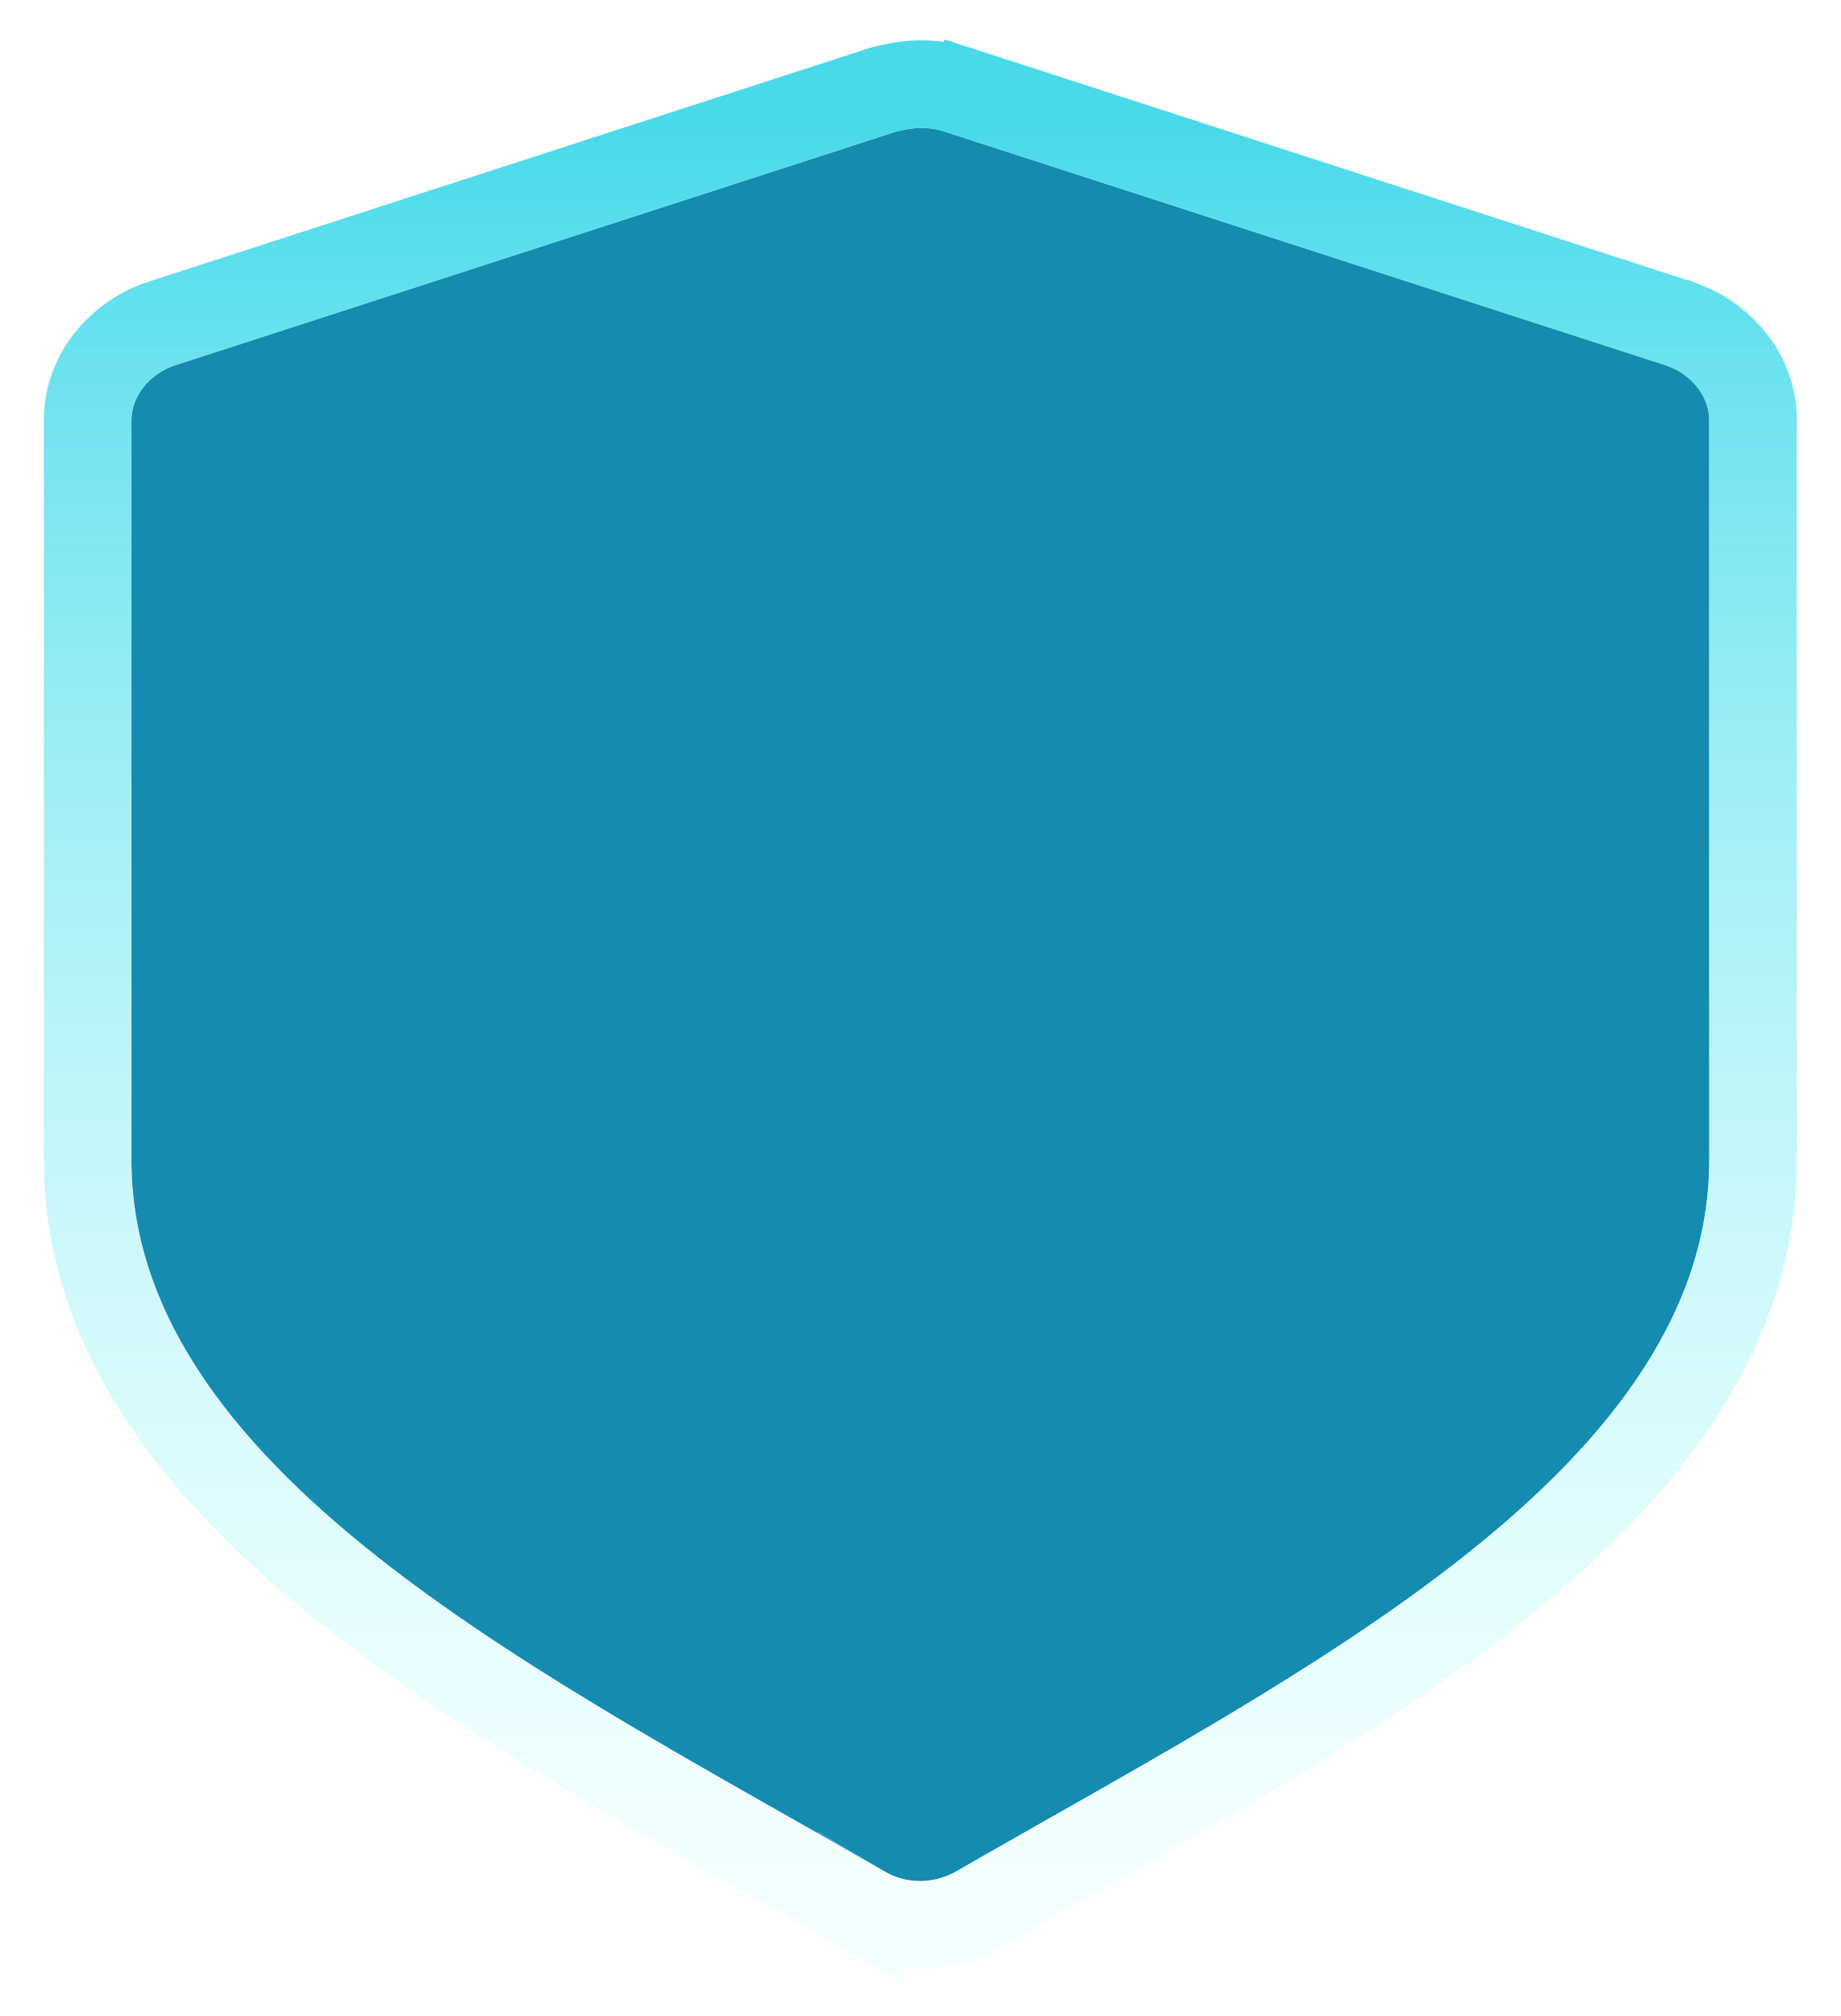
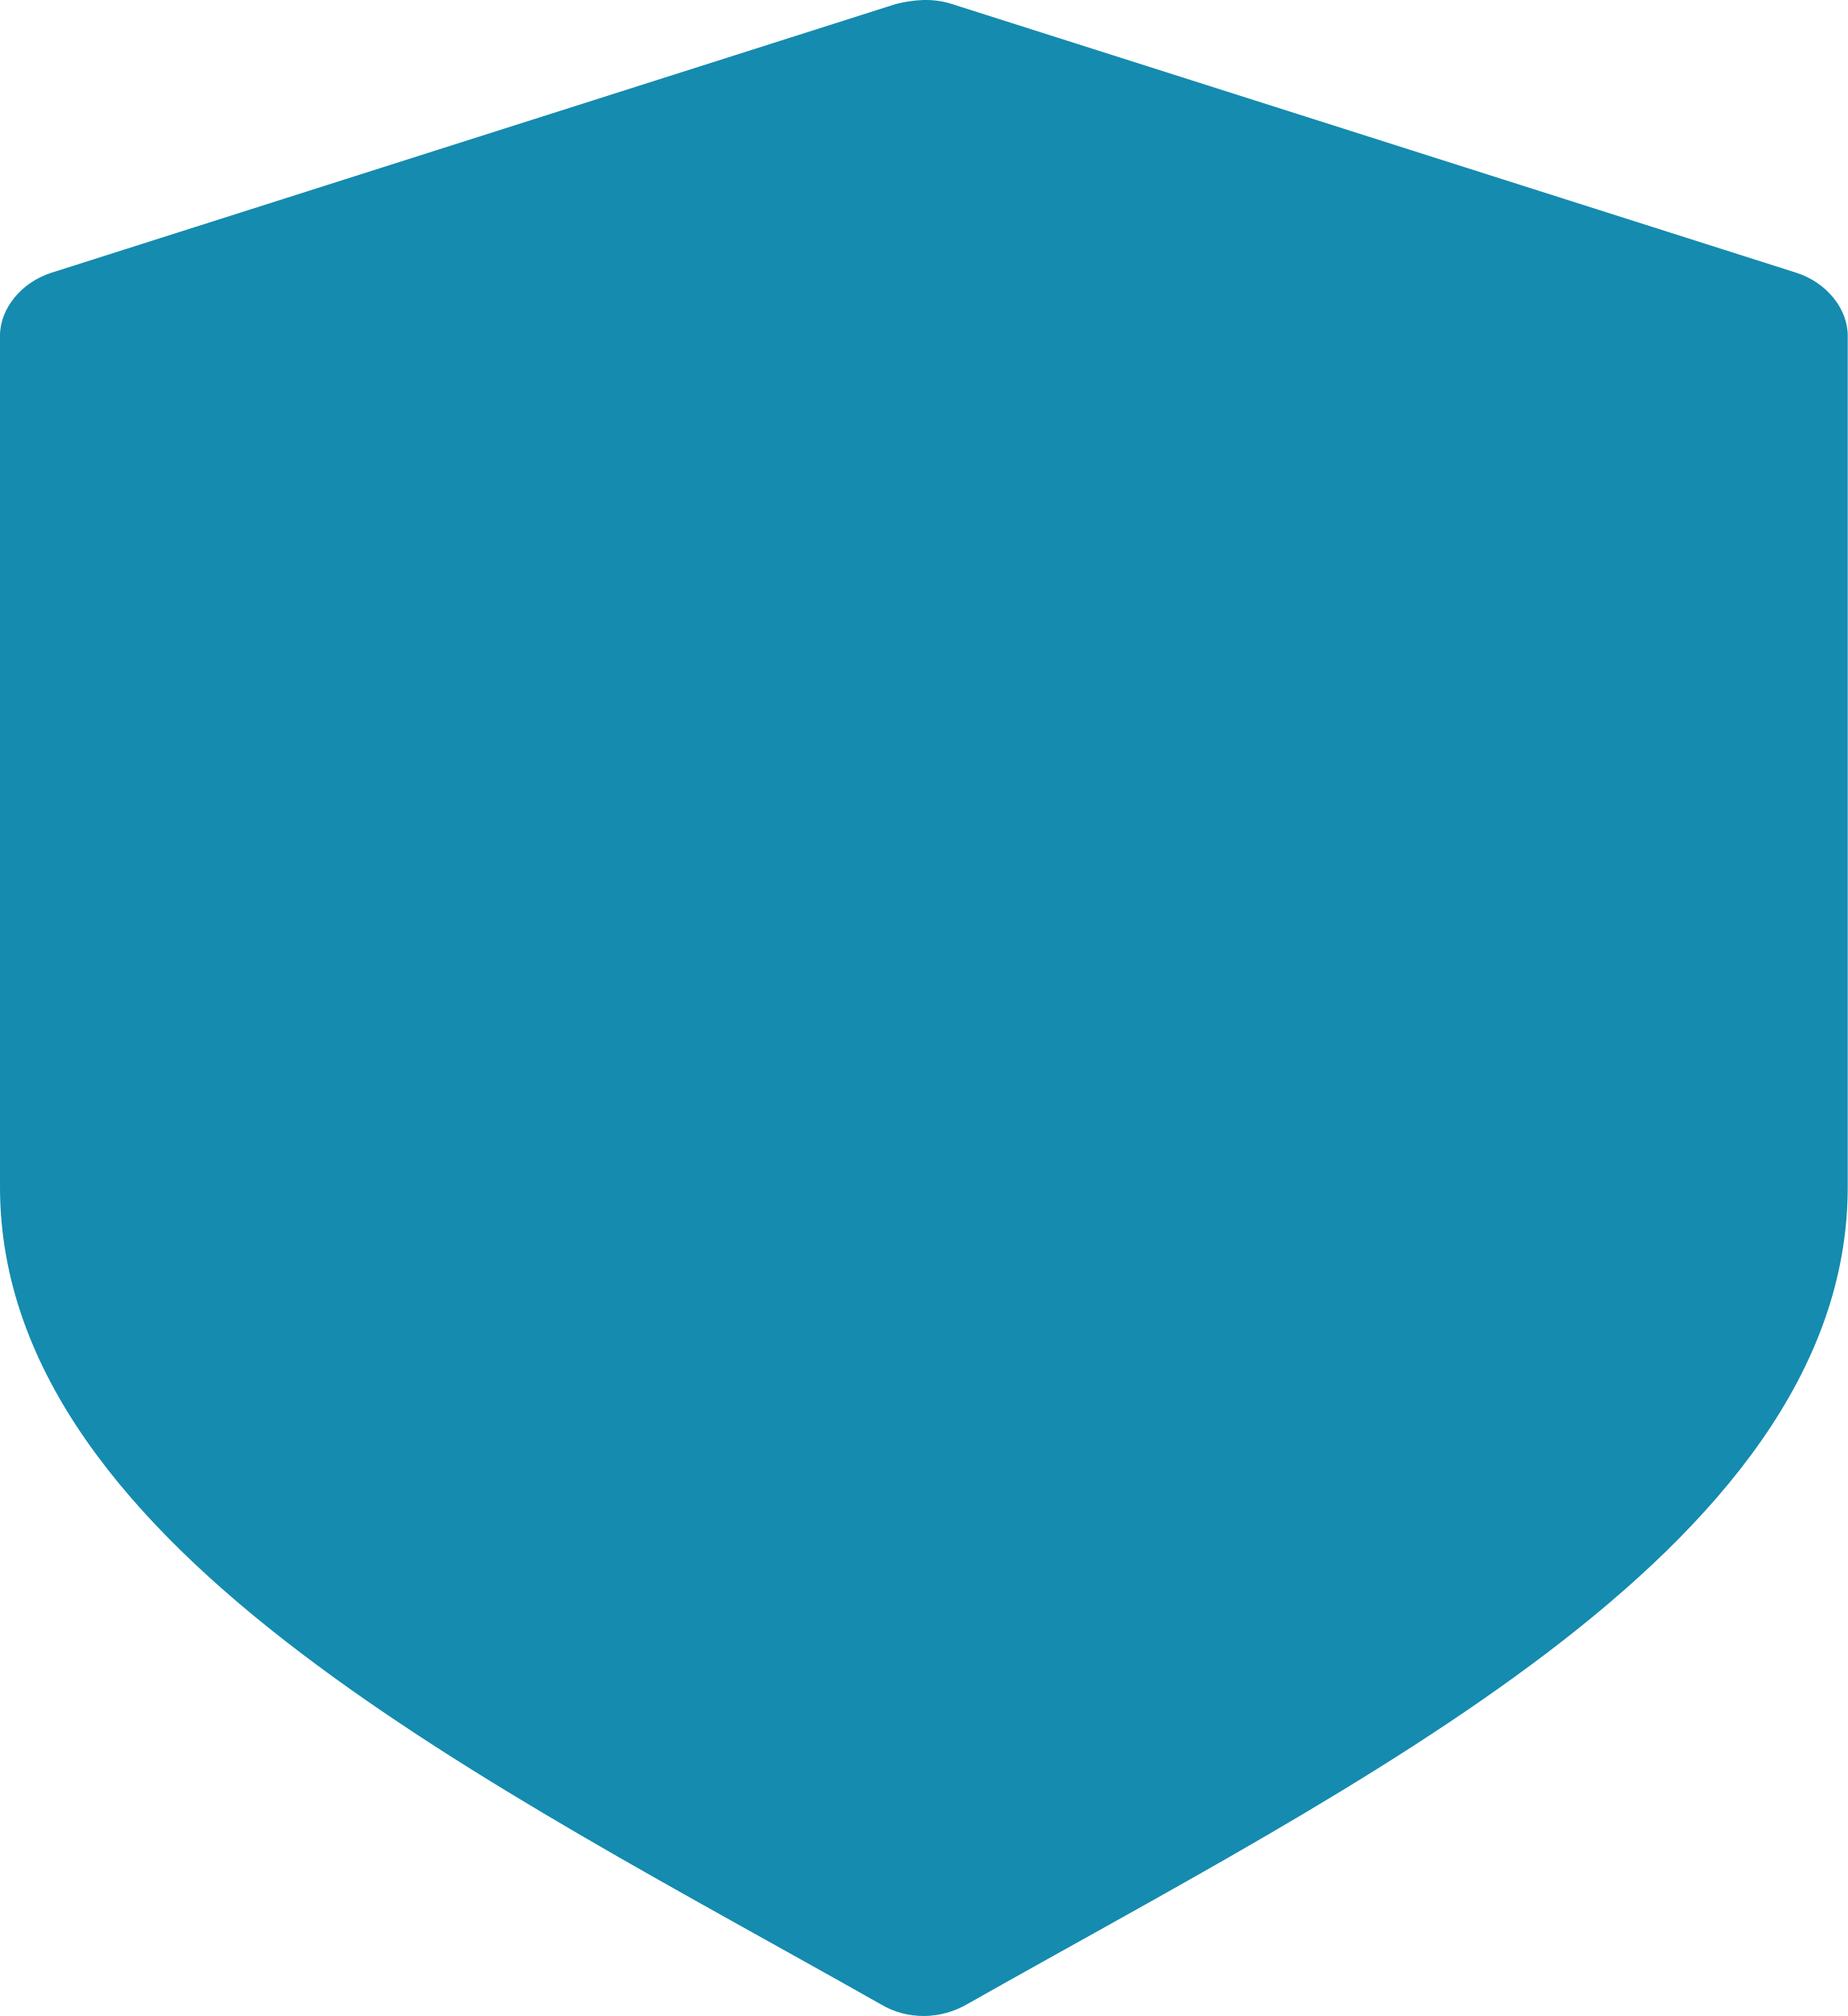
- <svg xmlns="http://www.w3.org/2000/svg" width="21" height="23" viewBox="0 0 21 23" fill="none">
-   <path d="M10.227 1.5L1.998 4.167C1.707 4.262 1.499 4.522 1.5 4.792V13.236C1.5 15.073 2.774 16.576 4.425 17.854C6.076 19.131 8.16 20.237 10.074 21.34C10.338 21.503 10.664 21.497 10.926 21.34C12.84 20.237 14.924 19.131 16.575 17.854C18.226 16.576 19.5 15.073 19.5 13.236V4.792C19.501 4.522 19.293 4.262 19.002 4.167L10.773 1.5C10.579 1.436 10.396 1.457 10.227 1.5Z" fill="#148BAF" />
-   <path d="M10.278 0.979C10.465 0.95 10.687 0.947 10.927 1.025L10.928 1.024L19.156 3.691H19.157L19.325 3.76C19.706 3.95 20.001 4.334 20 4.792V13.236C20 15.189 18.732 16.746 17.192 18.002L16.881 18.249C15.194 19.553 13.065 20.685 11.176 21.773L11.175 21.772C10.766 22.013 10.251 22.029 9.824 21.772V21.773C8.053 20.753 6.071 19.695 4.44 18.492L4.119 18.249C2.443 16.952 1 15.319 1 13.236V4.792C0.999 4.269 1.384 3.841 1.843 3.691H1.844L10.072 1.024L10.088 1.019L10.104 1.015L10.278 0.979Z" stroke="url(#paint0_linear_428_237)" />
-   <defs>
-     <linearGradient id="paint0_linear_428_237" x1="10.5" y1="1.46" x2="10.5" y2="21.46" gradientUnits="userSpaceOnUse">
-       <stop stop-color="#49DAEA" />
-       <stop offset="1" stop-color="#C4FEFF" stop-opacity="0.2" />
-     </linearGradient>
-   </defs>
+ <svg xmlns="http://www.w3.org/2000/svg" width="22" height="24" viewBox="0 0 22 24" fill="none">
+   <path d="M10.666 0.048L0.609 3.248C0.253 3.363 -0.001 3.675 1.57093e-06 3.998V14.131C1.57093e-06 16.336 1.557 18.14 3.575 19.673C5.593 21.206 8.14 22.533 10.479 23.856C10.802 24.052 11.2 24.044 11.521 23.856C13.86 22.533 16.407 21.206 18.425 19.673C20.443 18.14 22 16.336 22 14.131V3.998C22.001 3.675 21.747 3.363 21.391 3.248L11.334 0.048C11.096 -0.028 10.872 -0.003 10.666 0.048Z" fill="#148BAF" />
</svg>
